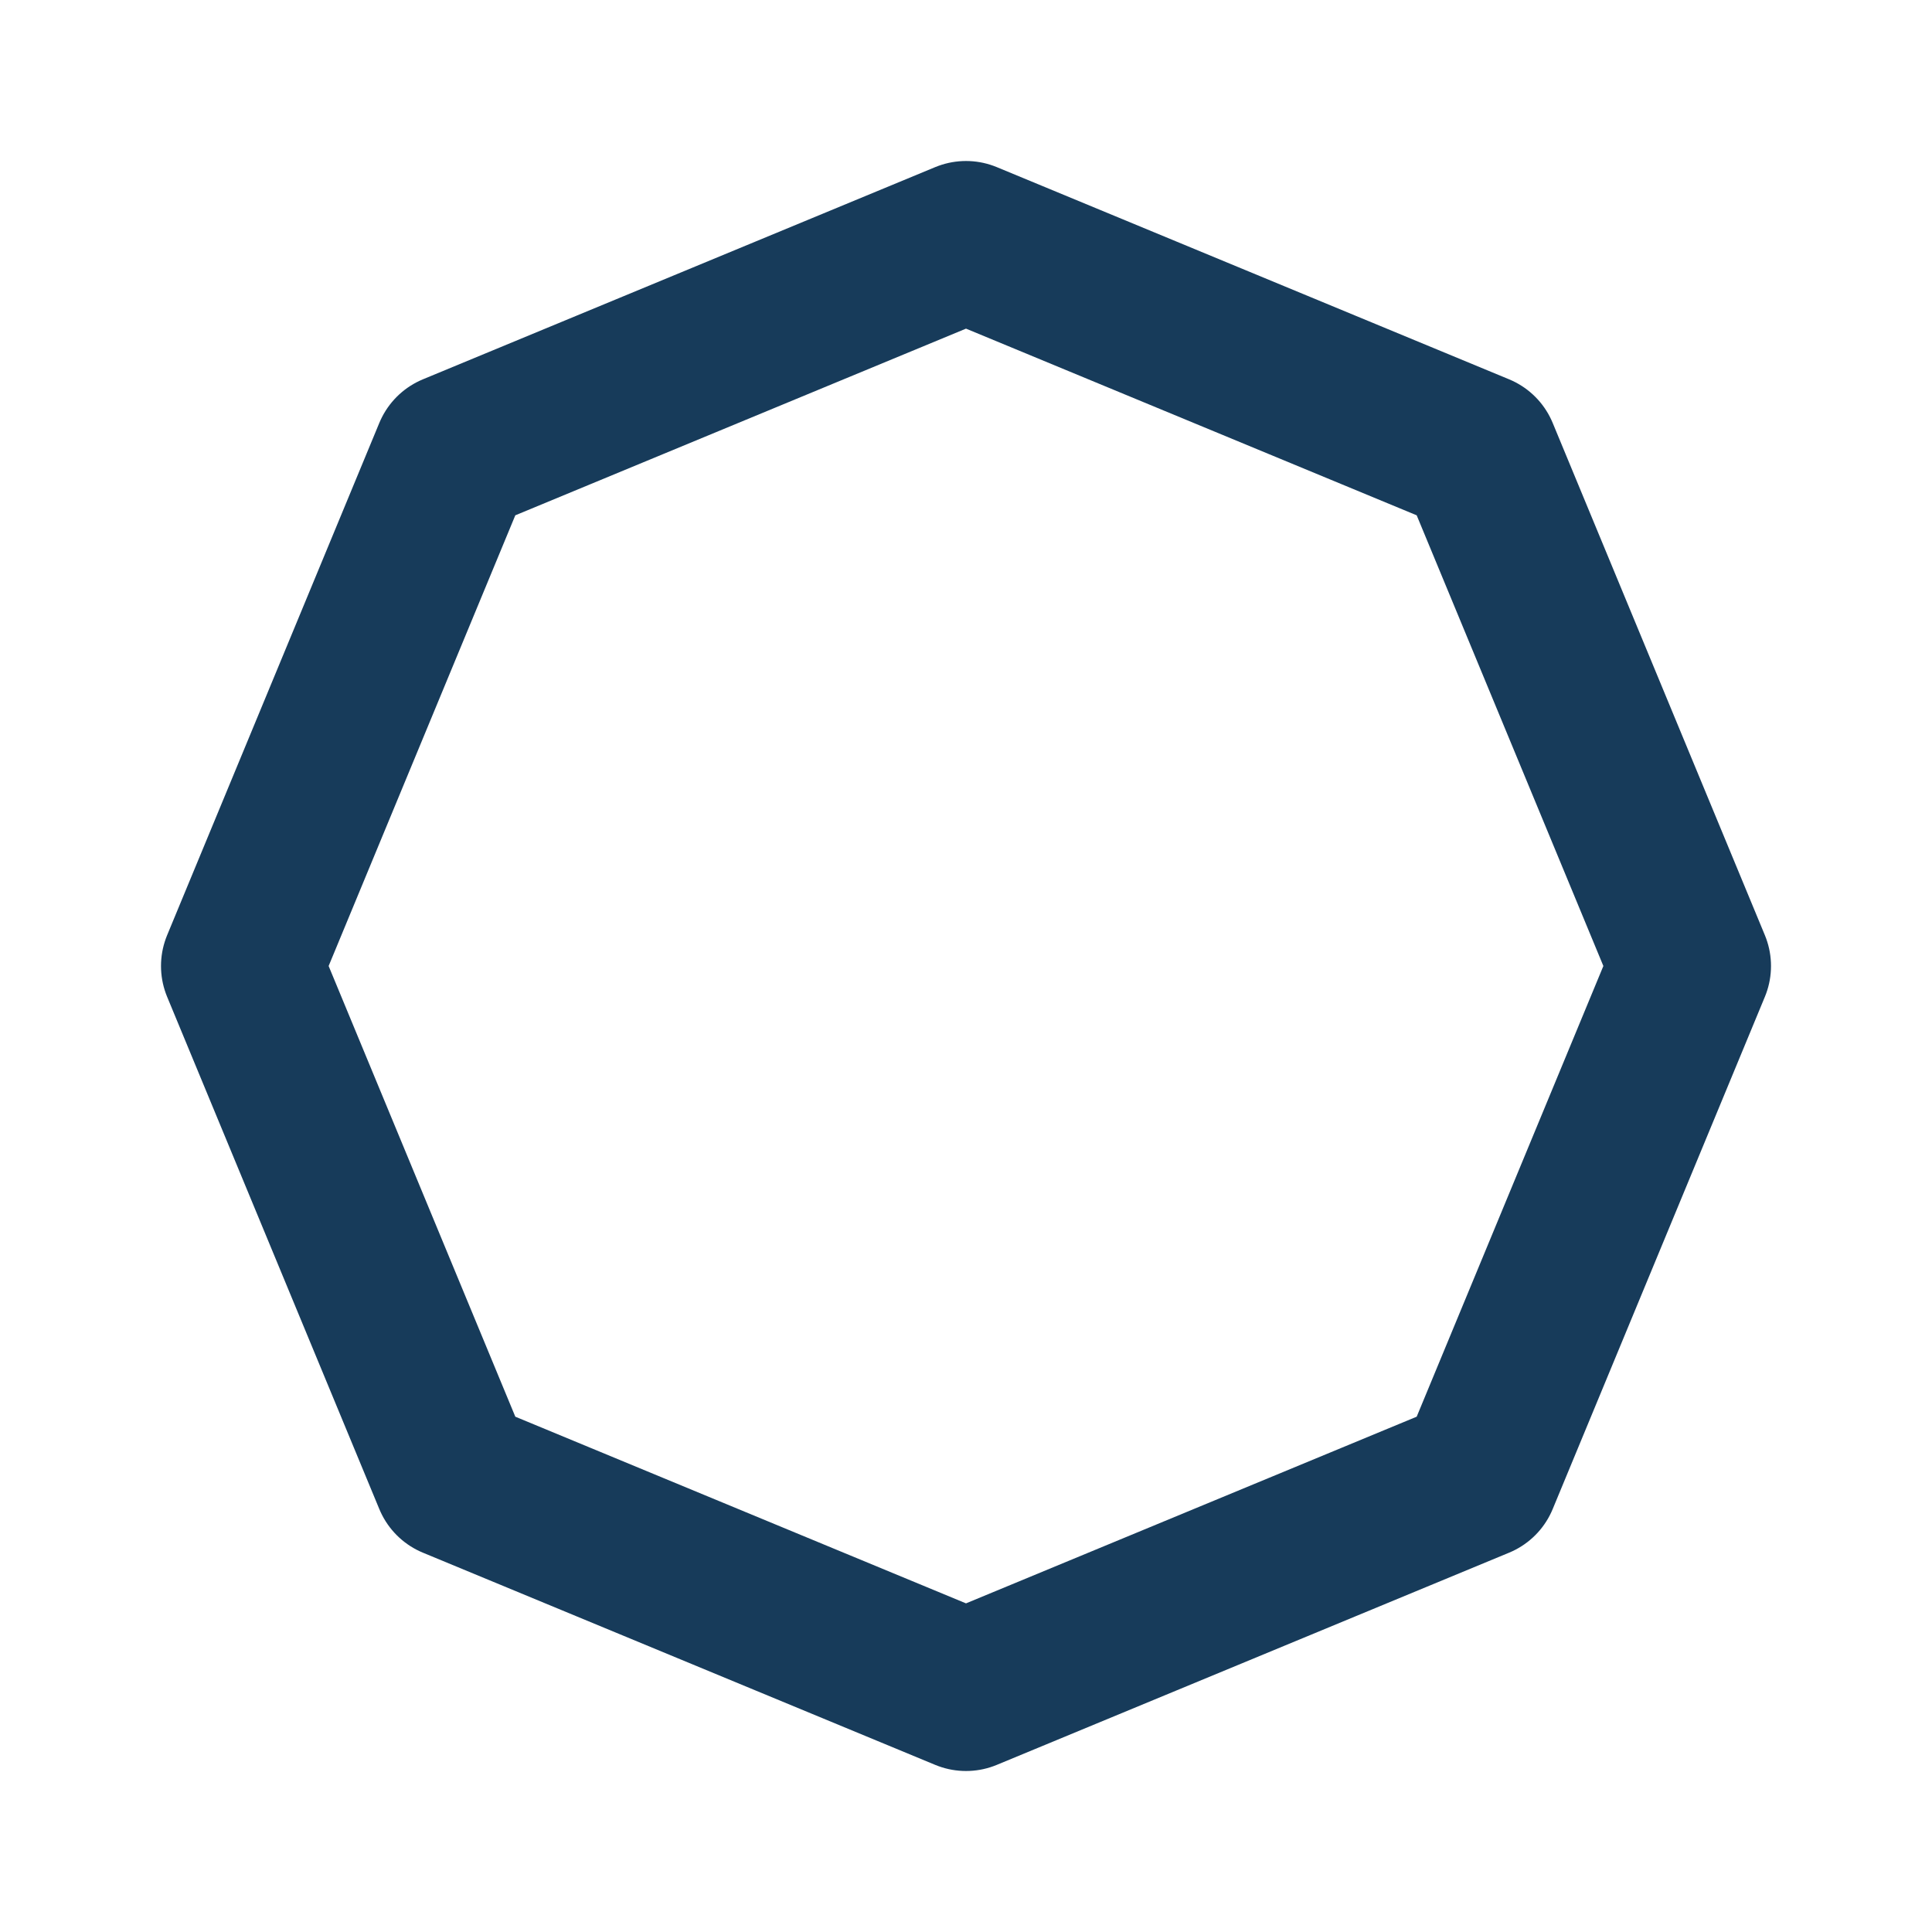
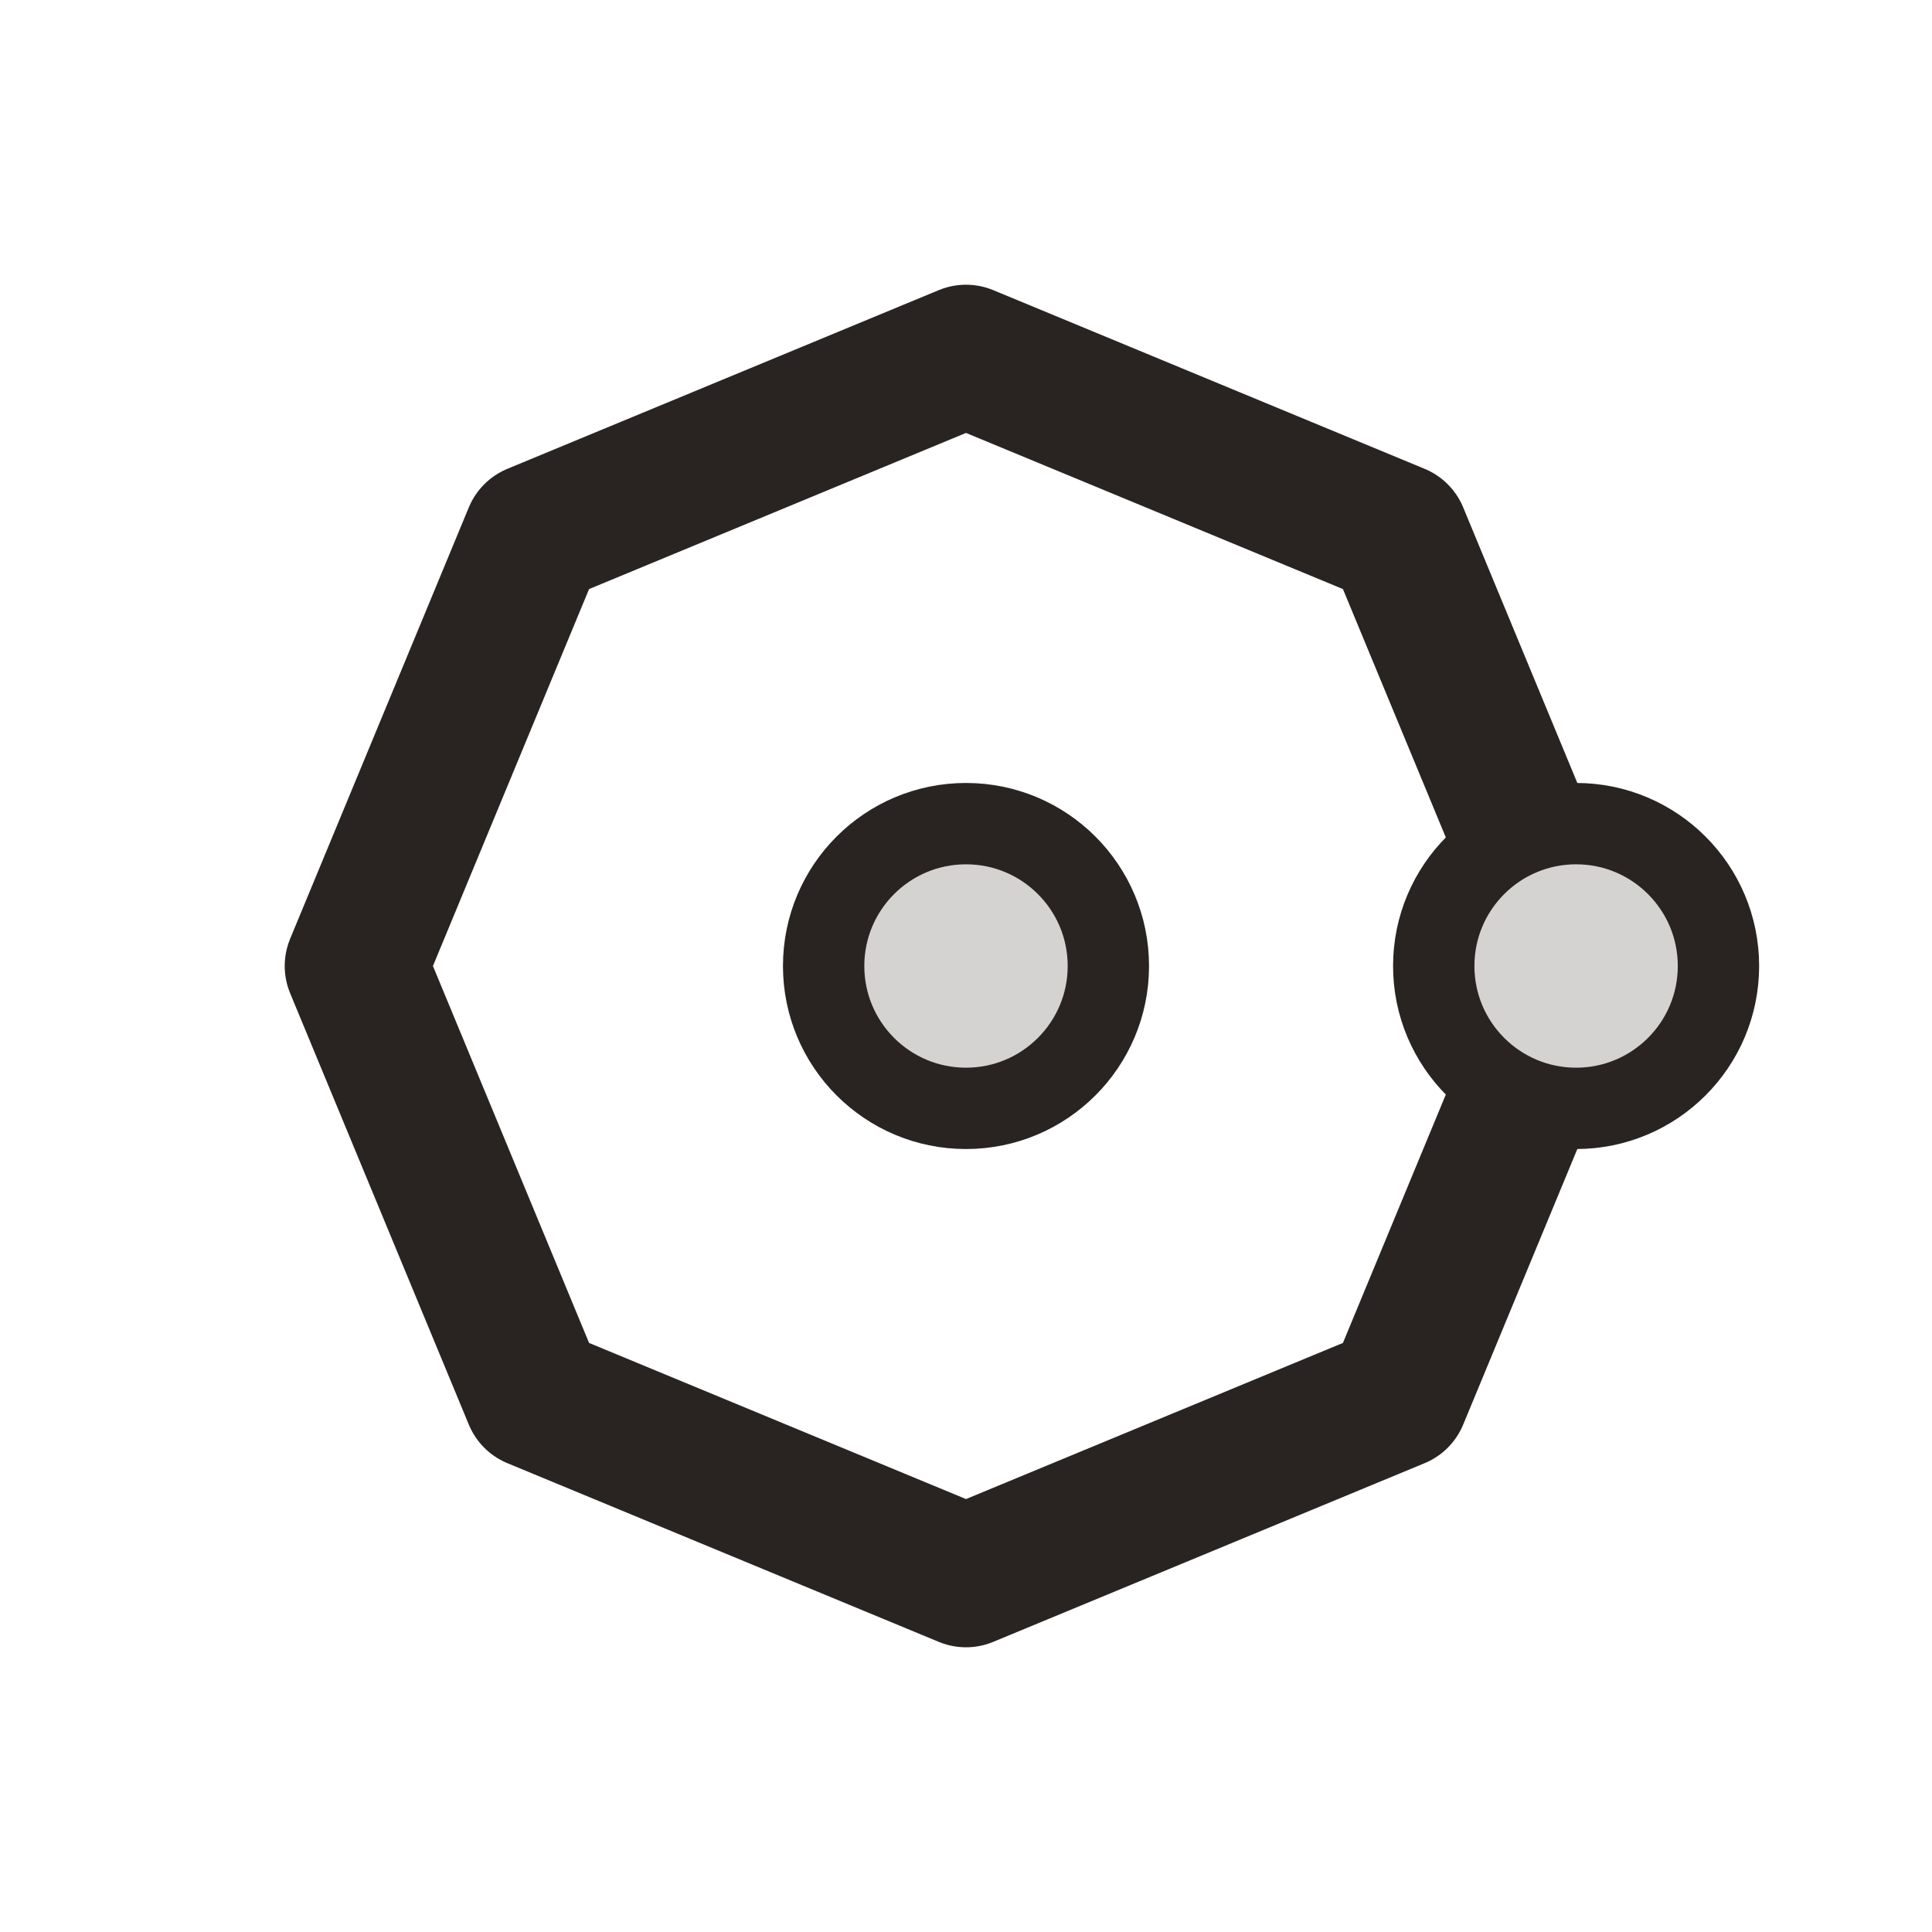
- <svg xmlns="http://www.w3.org/2000/svg" viewBox="0 0 24 24">
-   <polygon points="12.000,3.000 18.364,5.636 21.000,12.000 18.364,18.364 12.000,21.000 5.636,18.364 3.000,12.000 5.636,5.636" fill="none" stroke="#173b5a" stroke-width="2" stroke-linejoin="round" />
+ <svg xmlns="http://www.w3.org/2000/svg" version="1.1" id="svg1" width="190" height="190" viewBox="0 0 190 190" xml:space="preserve">
+   <defs id="defs1" />
+   <g id="g1">
+     <circle style="fill:#d5d3d2;fill-opacity:1;stroke:#292422;stroke-width:8;stroke-linecap:round;stroke-linejoin:round;paint-order:markers fill stroke" id="path2" cx="95" cy="95" r="14" />
+     <path style="fill:none;stroke:#292422;stroke-width:14;stroke-linecap:round;stroke-linejoin:round;stroke-dasharray:none;paint-order:markers fill stroke" id="path3" d="M 95,35 137.426,52.574 155,95 137.426,137.426 95,155 52.574,137.426 35,95 52.574,52.574 Z" />
+     <circle style="fill:#d5d3d2;fill-opacity:1;stroke:#292422;stroke-width:8;stroke-linecap:round;stroke-linejoin:round;paint-order:markers fill stroke" id="circle4" cx="155" cy="95" r="14" />
+   </g>
</svg>
